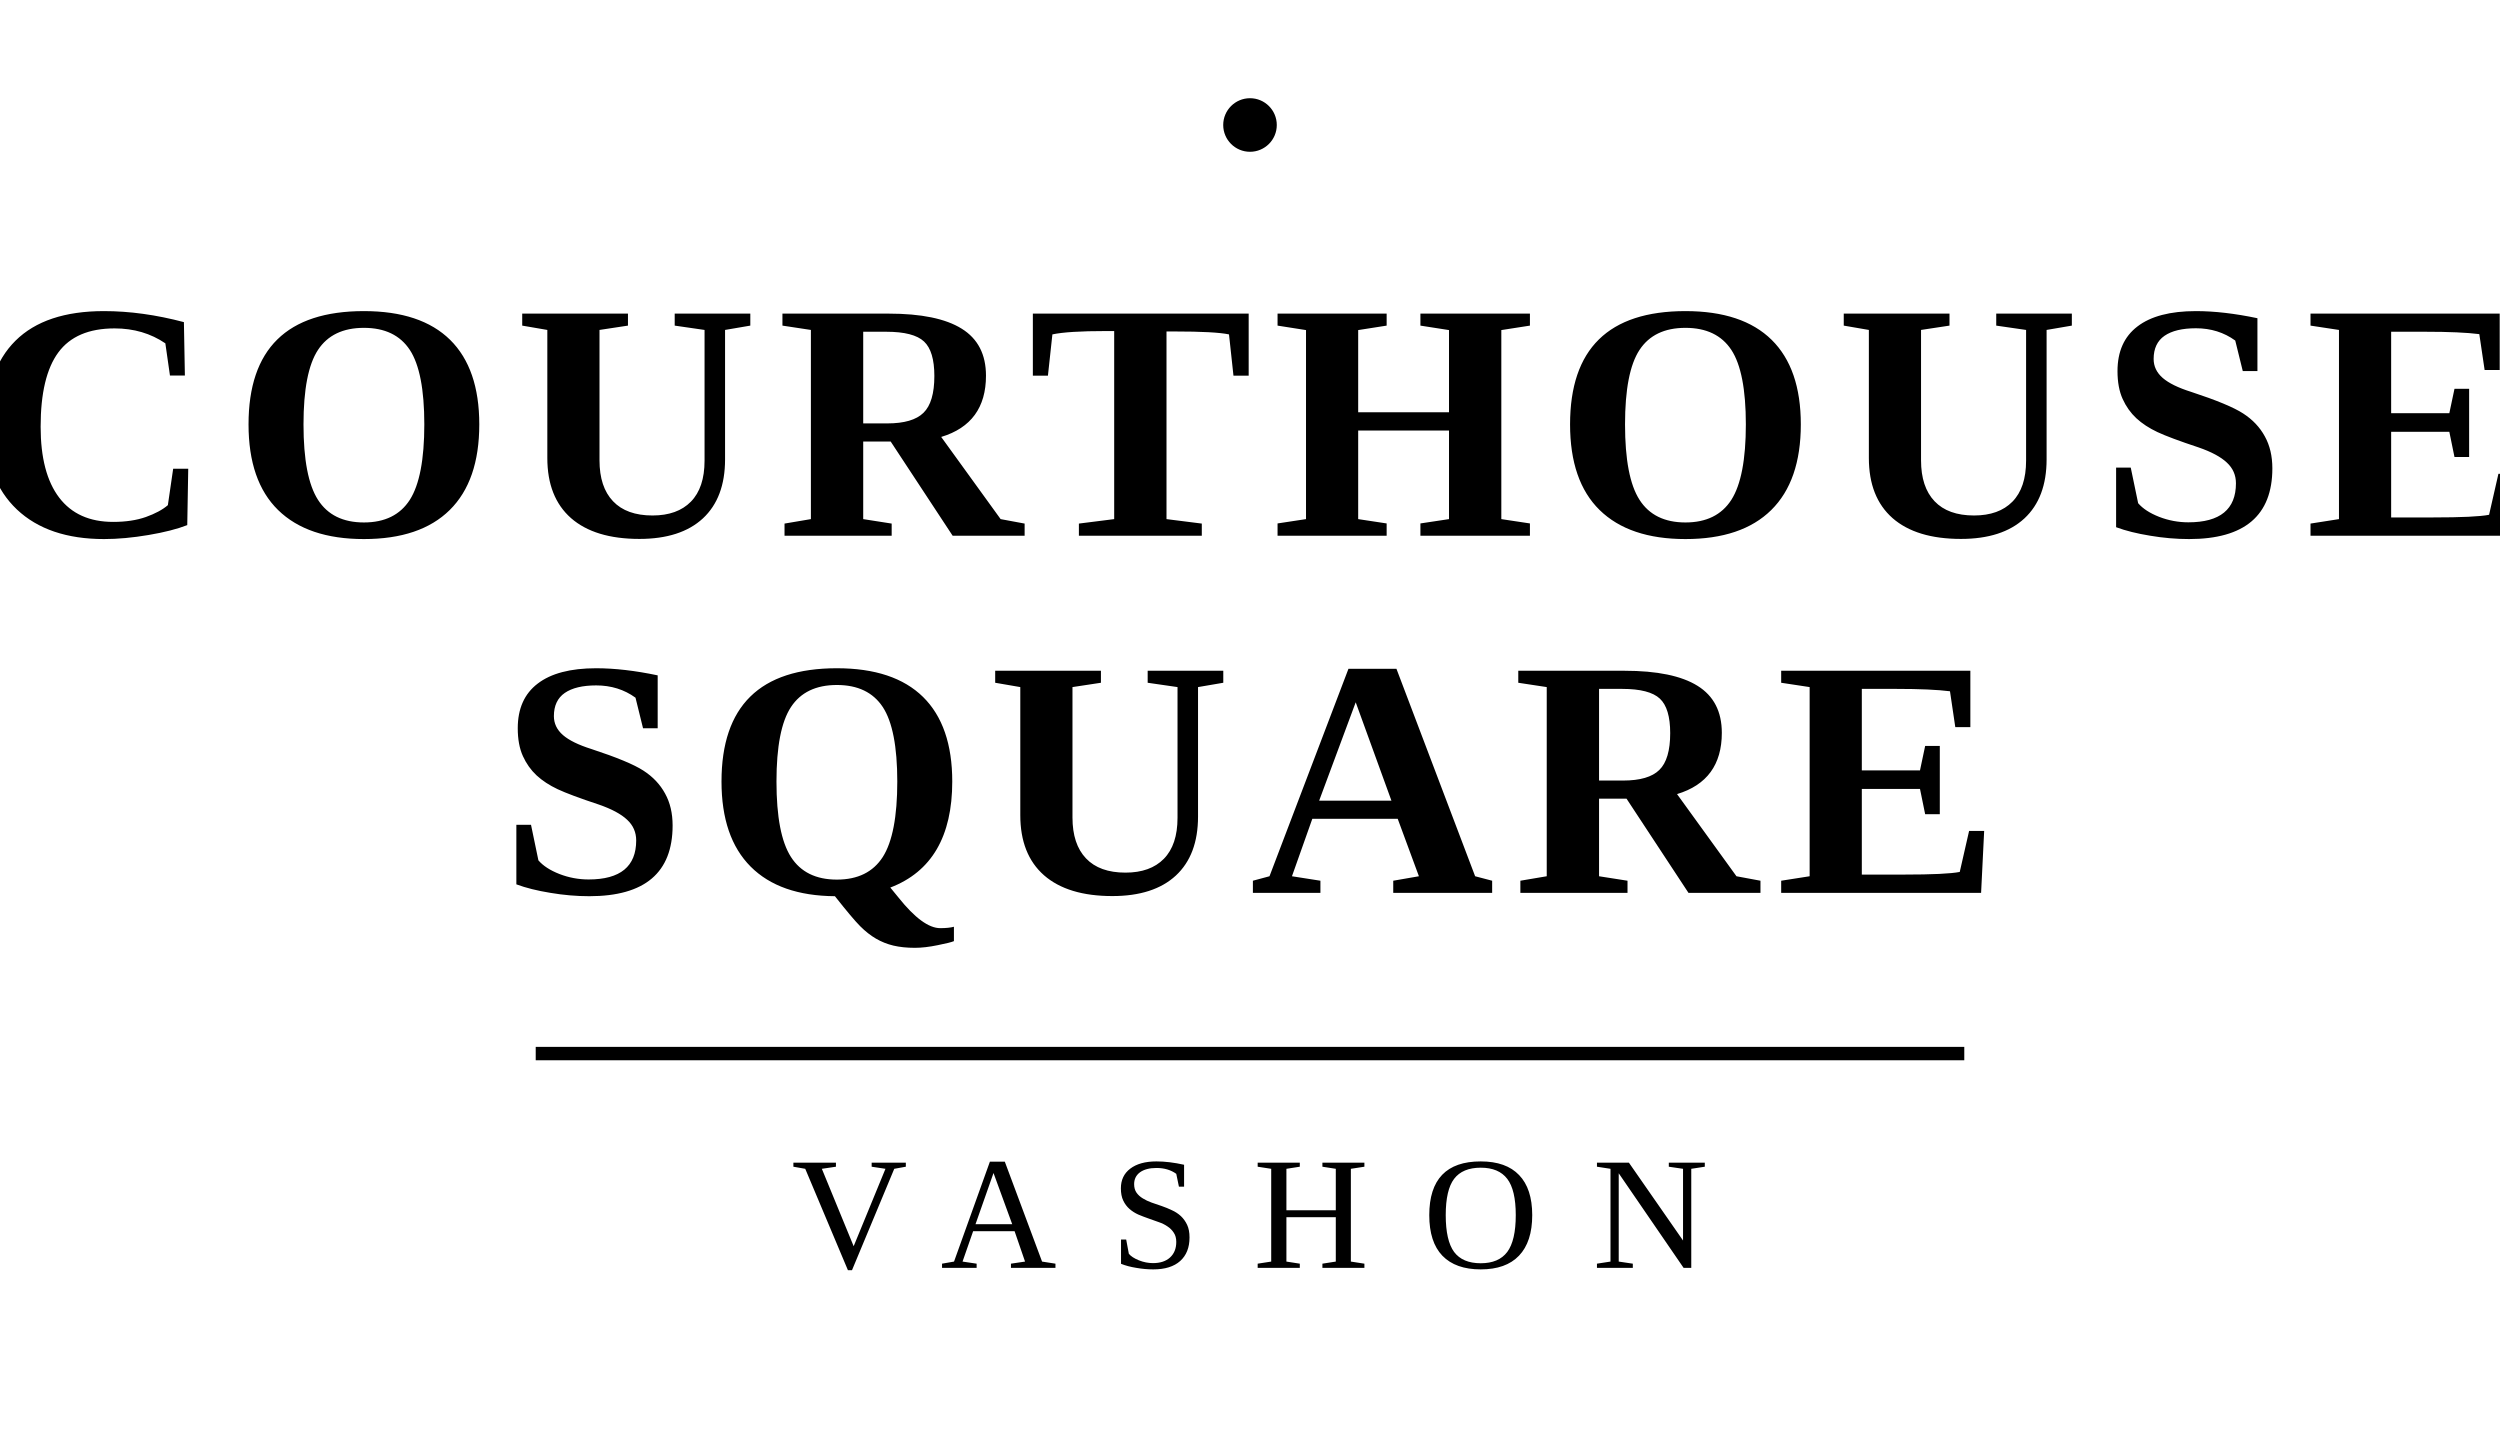
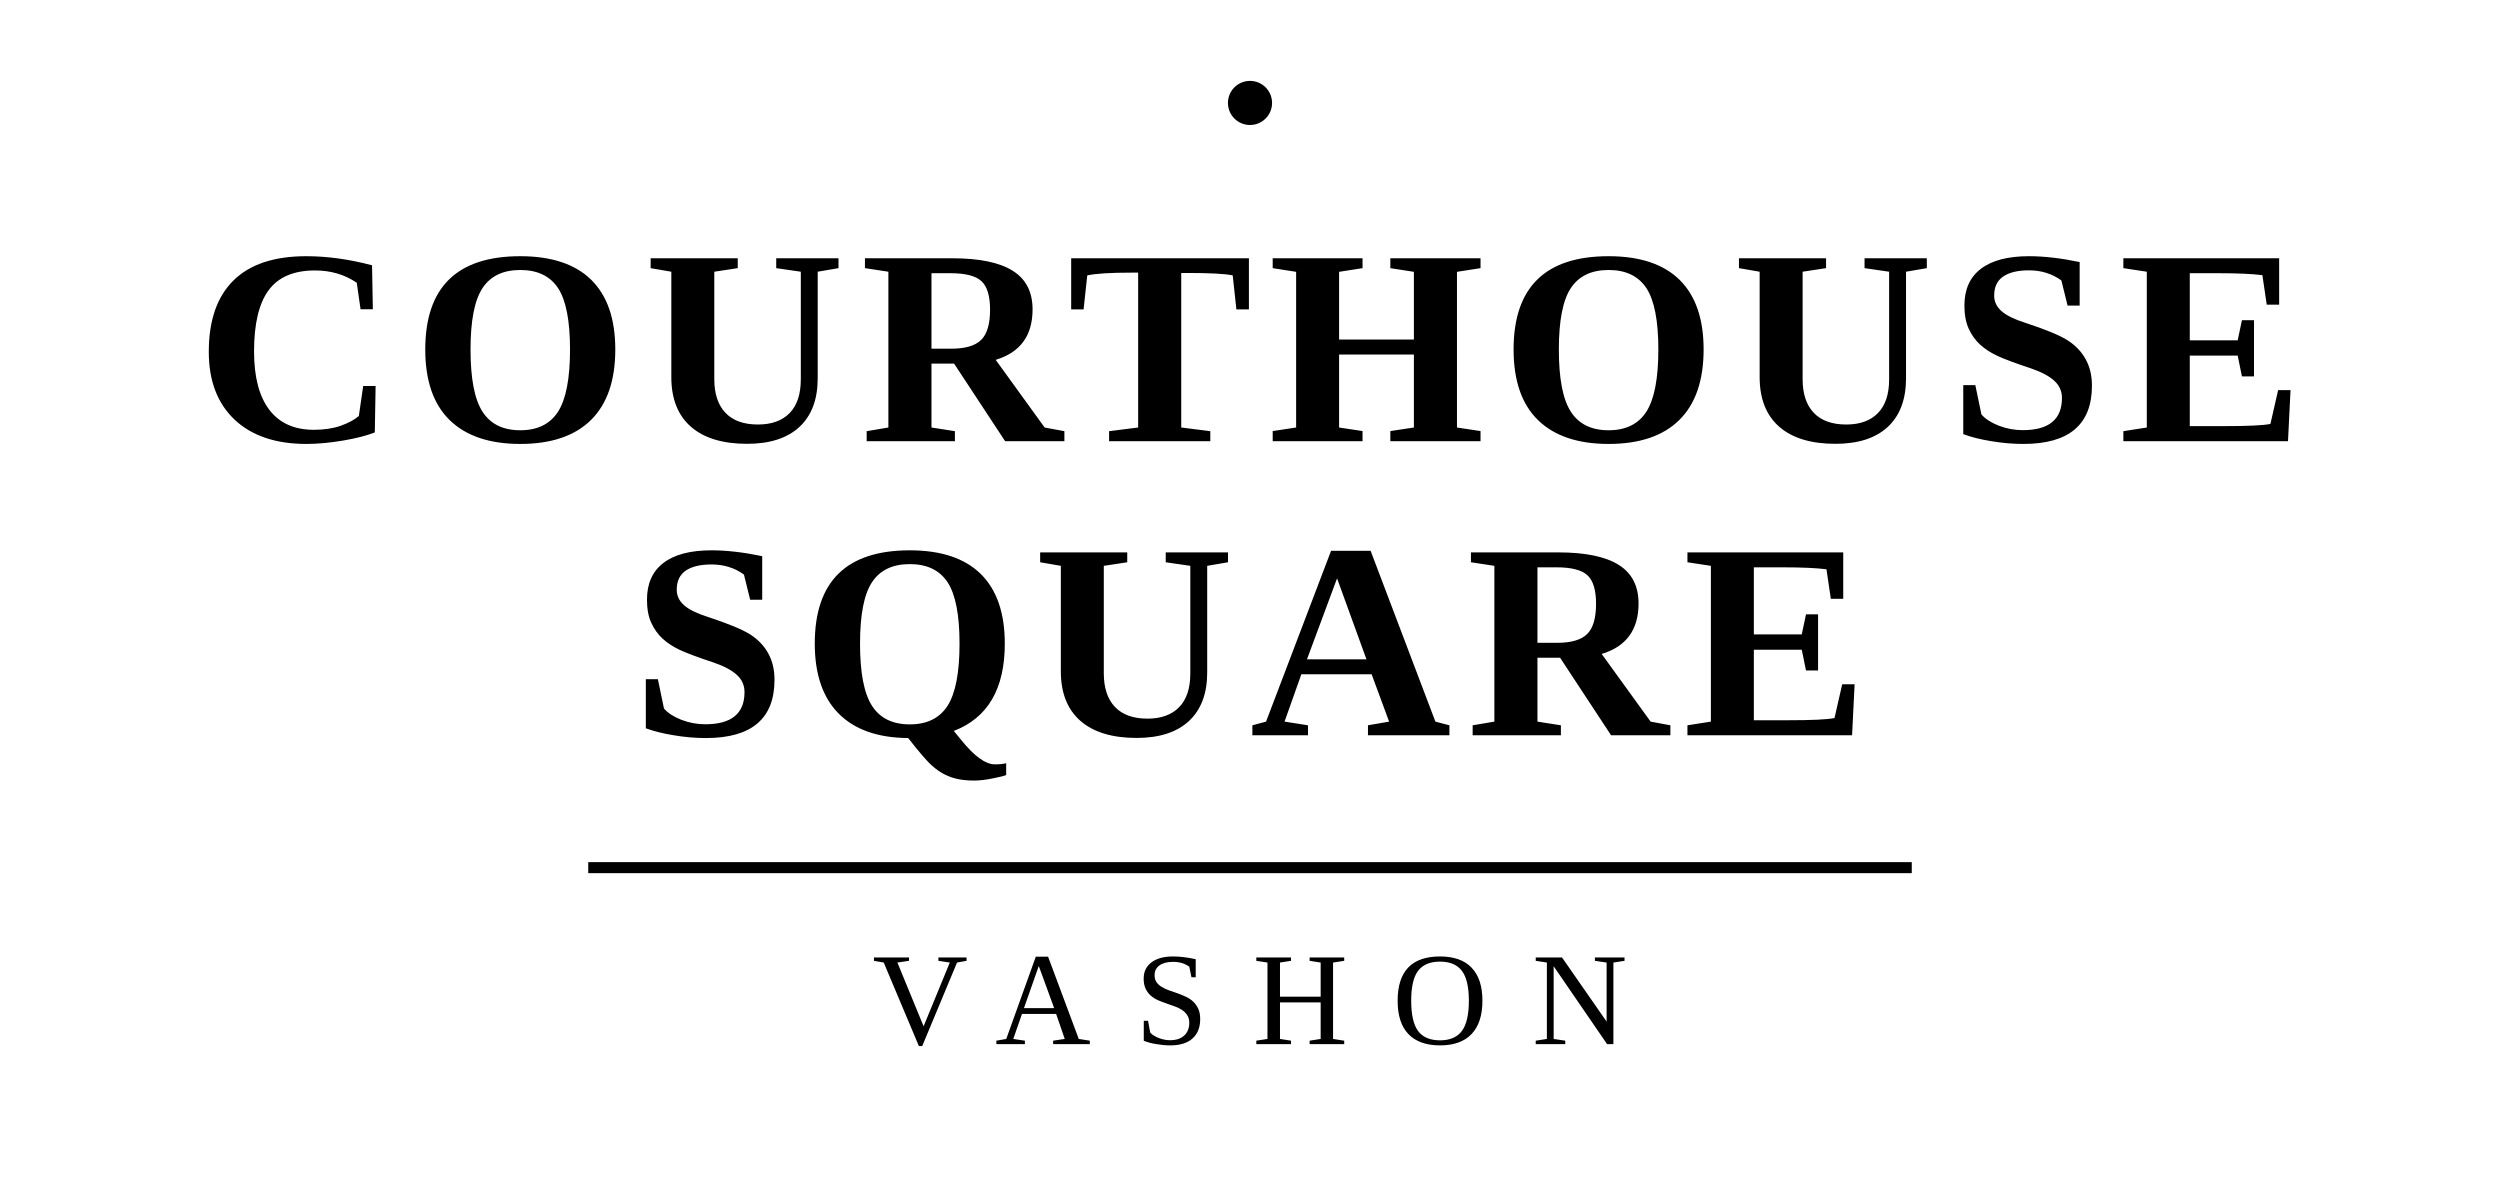
- <svg xmlns="http://www.w3.org/2000/svg" viewBox="0 0 280 160" role="img" aria-label="Courthouse Square — Vashon" fill="currentColor">
+ <svg xmlns="http://www.w3.org/2000/svg" viewBox="0 0 340 160" role="img" aria-label="Courthouse Square — Vashon" fill="currentColor">
  <g font-family="Fraunces, Georgia, 'Times New Roman', serif" text-anchor="middle">
-     <circle cx="140" cy="14" r="3" />
-     <text x="140" y="60" font-size="38" font-weight="600" letter-spacing="2">COURTHOUSE</text>
-     <text x="140" y="100" font-size="38" font-weight="600" letter-spacing="2">SQUARE</text>
-     <line x1="60" y1="118" x2="220" y2="118" stroke="currentColor" stroke-width="1.5" />
-     <text x="140" y="142" font-size="18" font-weight="500" letter-spacing="6">VASHON</text>
+     <circle cx="170" cy="14" r="3" />
+     <text x="170" y="60" font-size="38" font-weight="600" letter-spacing="2">COURTHOUSE</text>
+     <text x="170" y="100" font-size="38" font-weight="600" letter-spacing="2">SQUARE</text>
+     <line x1="80" y1="118" x2="260" y2="118" stroke="currentColor" stroke-width="1.5" />
+     <text x="170" y="142" font-size="18" font-weight="500" letter-spacing="6">VASHON</text>
  </g>
</svg>
